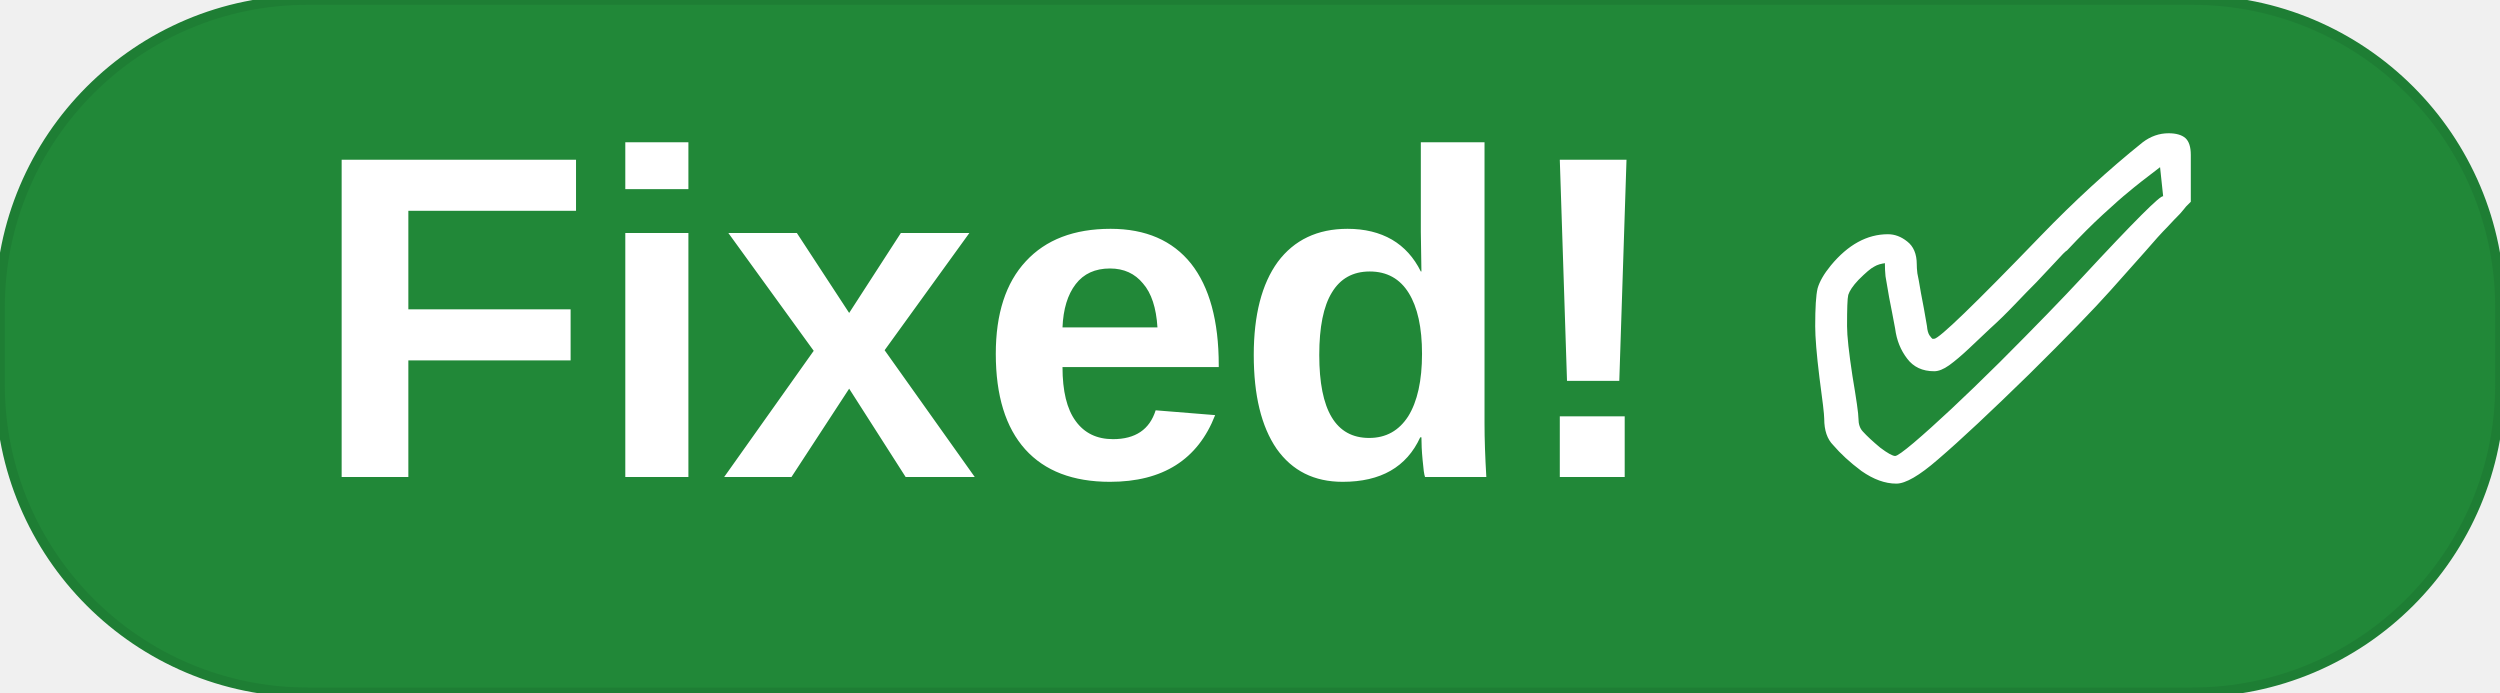
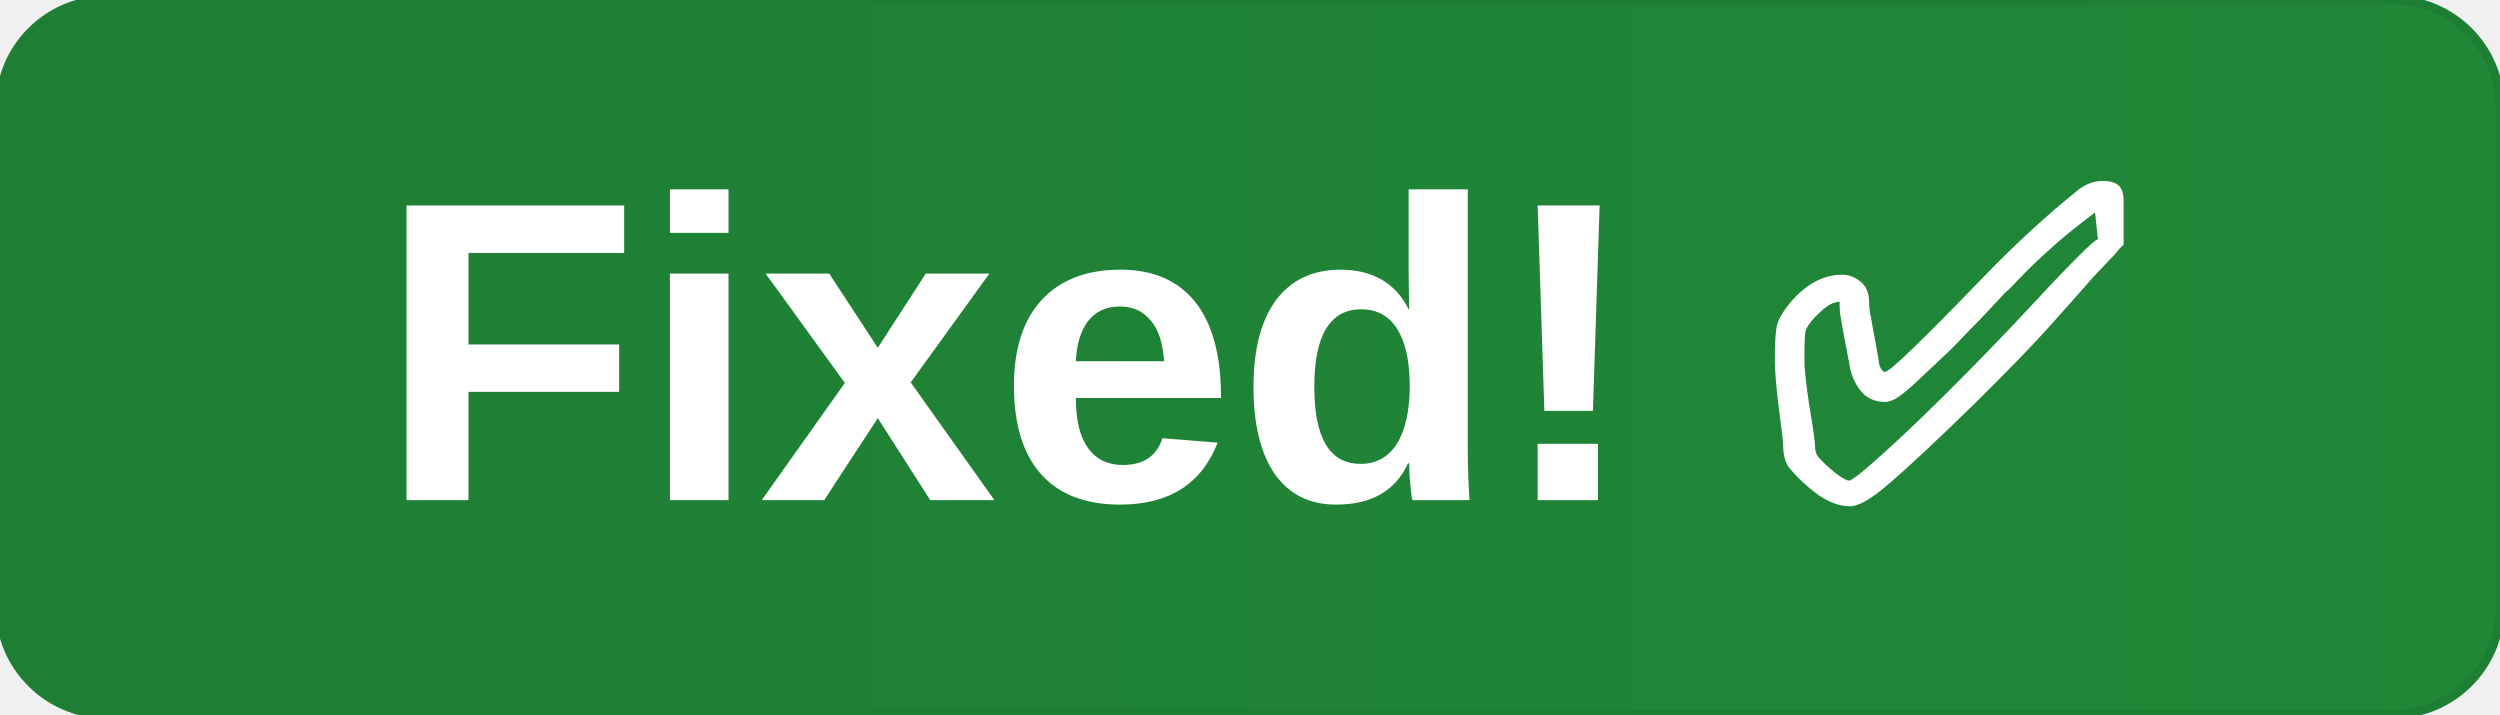
- <svg xmlns="http://www.w3.org/2000/svg" width="65" height="18">
-   <rect width="100%" height="100%" fill="#218838" stroke="#1e7e34" stroke-width="0.25" rx="8" ry="8" />
-   <text x="50%" y="50%" dominant-baseline="middle" text-anchor="middle" font-family="Helvetica Neue, Arial, sans-serif" font-size="12" font-weight="bold" fill="white">Fixed! ✅</text>
+ <svg xmlns="http://www.w3.org/2000/svg" width="70" height="20">
+   <defs>
+     <linearGradient id="grad" x1="0%" y1="0%" x2="100%" y2="0%">
+       <stop offset="0%" style="stop-color:#1e7e34;stop-opacity:1" />
+       <stop offset="100%" style="stop-color:#218838;stop-opacity:1" />
+     </linearGradient>
+   </defs>
+   <rect width="100%" height="100%" fill="url(#grad)" stroke="#1e7e34" stroke-width="0.25" rx="3" ry="3" />
+   <text x="50%" y="53%" dominant-baseline="middle" text-anchor="middle" font-family="Helvetica Neue, Arial, sans-serif" font-size="12" font-weight="bold" fill="#ffffff">Fixed! ✅</text>
</svg>
